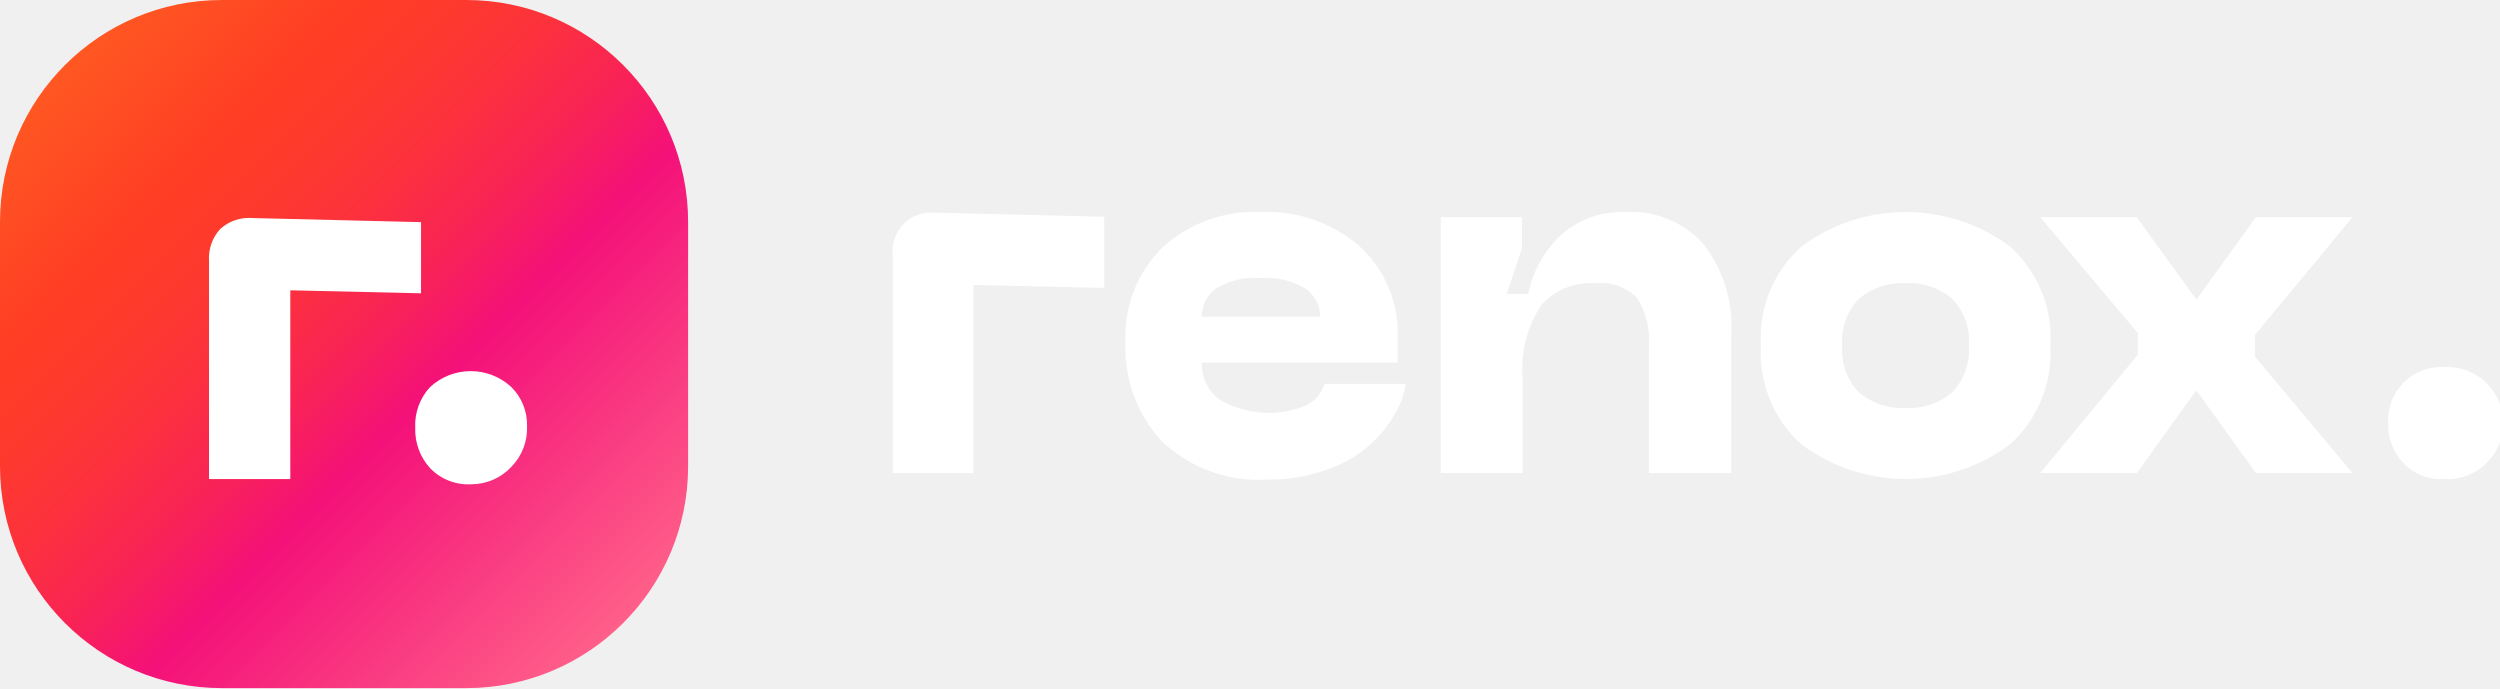
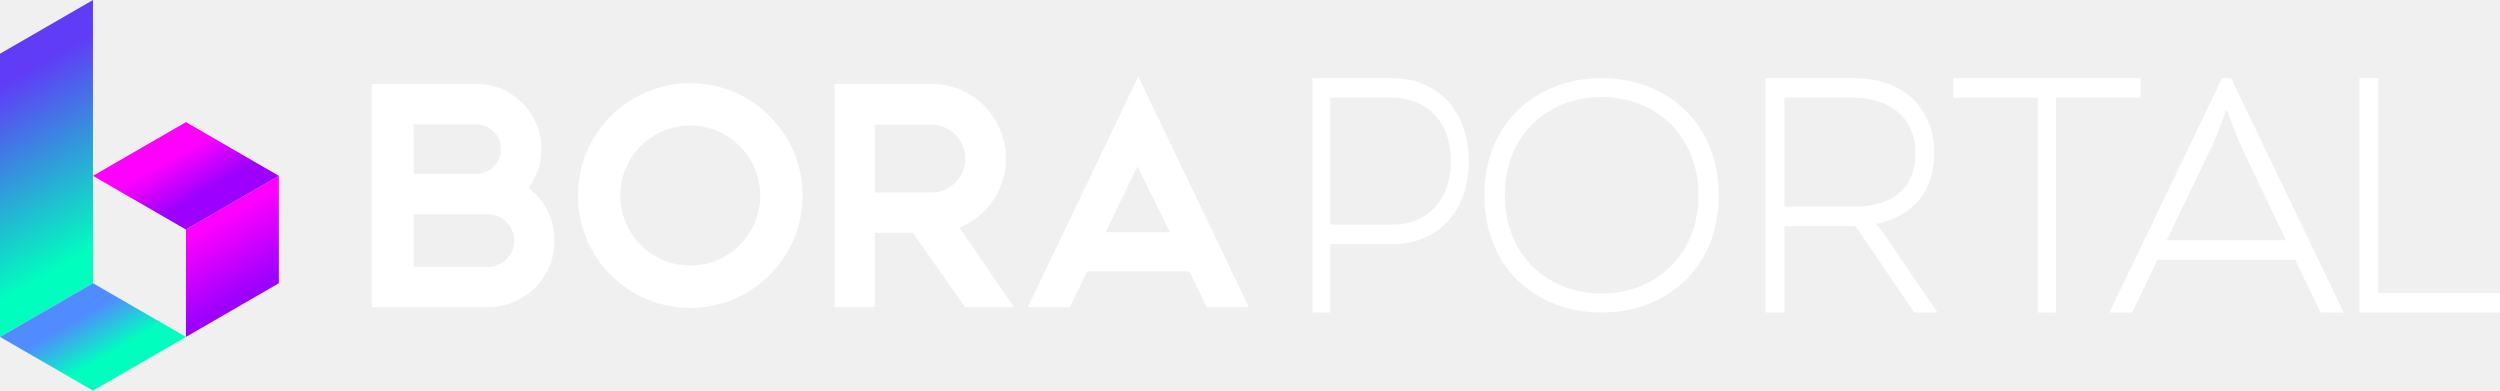
- <svg xmlns="http://www.w3.org/2000/svg" viewBox="0 0 116.26 32">
+ <svg xmlns="http://www.w3.org/2000/svg" width="256px" height="40px" viewBox="0 0 256 40" version="1.1">
  <defs>
-     <linearGradient id="a" x1="3.03" y1="3.03" x2="28.97" y2="28.97" gradientUnits="userSpaceOnUse">
-       <stop offset="0" stop-color="#ff5722" />
-       <stop offset=".11" stop-color="#ff4a23" />
-       <stop offset=".19" stop-color="#ff3e24" />
-       <stop offset=".27" stop-color="#fe3b2a" />
-       <stop offset=".38" stop-color="#fc333a" />
-       <stop offset=".5" stop-color="#f92454" />
-       <stop offset=".62" stop-color="#f41179" />
-       <stop offset="1" stop-color="#ff5f89" />
+     <linearGradient x1="41.688%" y1="25.009%" x2="58.312%" y2="74.991%" id="linearGradient-1">
+       <stop stop-color="#FF00FF" offset="0%" />
+       <stop stop-color="#9D00FF" offset="100%" />
+     </linearGradient>
+     <linearGradient x1="55.021%" y1="81.522%" x2="44.979%" y2="18.478%" id="linearGradient-2">
+       <stop stop-color="#00FFBE" offset="0%" />
+       <stop stop-color="#603CF7" offset="100%" />
+     </linearGradient>
+     <linearGradient x1="62.5%" y1="62.517%" x2="37.5%" y2="37.483%" id="linearGradient-3">
+       <stop stop-color="#00FFBE" offset="0%" />
+       <stop stop-color="#508CFF" offset="100%" />
+     </linearGradient>
+     <linearGradient x1="37.512%" y1="37.475%" x2="62.521%" y2="62.525%" id="linearGradient-4">
+       <stop stop-color="#FF00FF" offset="0%" />
+       <stop stop-color="#9D00FF" offset="100%" />
    </linearGradient>
  </defs>
-   <rect width="32" height="32" rx="10.32" fill="url(#a)" />
-   <path d="M41.52 22V11.89a1.8 1.8 0 012-2l7.83.19v3.31l-6.08-.14V22zm10.82-6.08a5.78 5.78 0 011.74-4.43 6.34 6.34 0 014.55-1.63 6.57 6.57 0 014.57 1.57 5.46 5.46 0 011.8 4.25v1.18h-9.11a2.06 2.06 0 00.79 1.7 4.51 4.51 0 004.06.29 1.58 1.58 0 00.85-1h3.78a3.78 3.78 0 01-.52 1.43 5.66 5.66 0 01-1.17 1.43 5.86 5.86 0 01-2 1.14 7.75 7.75 0 01-2.69.45 6.52 6.52 0 01-5-1.82 6.39 6.39 0 01-1.65-4.56zm3.55-1.19h5.51a1.61 1.61 0 00-.65-1.28 3.47 3.47 0 00-2.12-.52 3.42 3.42 0 00-2.11.51 1.59 1.59 0 00-.63 1.29zm18.33-1.56a3.12 3.12 0 00-2.53 1 5.32 5.32 0 00-.88 3.42V22H67V10.1h3.78v1.44l-.71 2.13h1a5.1 5.1 0 011.54-2.76 4.27 4.27 0 013-1.05 4.53 4.53 0 013.61 1.49 6.26 6.26 0 011.29 4.23V22h-3.83v-5.82a3.73 3.73 0 00-.55-2.32 2.33 2.33 0 00-1.91-.69zm7.67 2.89a5.67 5.67 0 011.89-4.6 8.14 8.14 0 019.69 0 5.69 5.69 0 011.88 4.6 5.74 5.74 0 01-1.88 4.61 8.12 8.12 0 01-9.69 0 5.7 5.7 0 01-1.89-4.61zm3.78 0a2.84 2.84 0 00.78 2.19 3.1 3.1 0 002.18.72 3.05 3.05 0 002.15-.72 2.84 2.84 0 00.78-2.19 2.82 2.82 0 00-.78-2.17 3.05 3.05 0 00-2.15-.72 3.1 3.1 0 00-2.18.72 2.82 2.82 0 00-.78 2.17z" fill="#fff" />
-   <path d="M94.88 22l4.54-5.51v-1l-4.54-5.39h4.49l2.77 3.83 2.77-3.83h4.49l-4.54 5.48v1L109.4 22h-4.49l-2.77-3.85L99.37 22zm18.76.28a2.43 2.43 0 01-1.88-.75 2.61 2.61 0 01-.7-1.88 2.54 2.54 0 01.7-1.84 2.46 2.46 0 011.88-.74 2.61 2.61 0 110 5.21zm-103.92 0V12.13a2 2 0 01.53-1.49 2 2 0 011.5-.5l7.83.19v3.31l-6.08-.14v8.78zm12.21.24a2.47 2.47 0 01-1.93-.75 2.66 2.66 0 01-.69-1.88A2.6 2.6 0 0120 18a2.78 2.78 0 013.78 0 2.48 2.48 0 01.73 1.83 2.56 2.56 0 01-.73 1.88 2.53 2.53 0 01-1.85.81z" fill="#fff" />
+   <g id="Page-1" stroke="none" stroke-width="1" fill="none" fill-rule="evenodd">
+     <g id="logo" fill-rule="nonzero">
+       <g id="Group">
+         <g id="Shape" transform="translate(38.07357, 7.8375)" fill="#FFFFFF">
+           <path d="M71.475,23.613 L67.171,23.613 L78.49,0 L89.809,23.613 L85.505,23.613 L83.693,19.938 L73.261,19.938 L71.481,23.613 L71.475,23.613 Z M75.148,15.938 L81.725,15.938 L78.402,9.188 L75.148,15.938 Z" />
+           <path d="M16.06,11.4 C16.885,10.287 17.372,8.919 17.372,7.431 C17.372,3.744 14.386,0.756 10.701,0.756 L-1.42108547e-15,0.756 L-1.42108547e-15,23.613 L11.894,23.613 C15.66,23.613 18.709,20.562 18.709,16.794 C18.709,14.6 17.672,12.644 16.06,11.4 L16.06,11.4 Z M10.701,4.9 L10.701,4.9 C12.1,4.9 13.23,6.031 13.23,7.431 C13.23,8.831 12.1,9.963 10.701,9.963 C10.557,9.963 4.291,9.963 4.291,9.963 L4.279,4.9 L10.701,4.9 Z M11.894,19.494 L4.291,19.494 L4.291,14.106 L11.894,14.106 C13.38,14.106 14.586,15.312 14.586,16.8 C14.586,18.288 13.38,19.494 11.894,19.494 L11.894,19.494 Z" />
+           <path d="M32.608,0.681 C26.255,0.681 21.108,5.831 21.108,12.188 C21.108,18.544 26.255,23.694 32.608,23.694 C38.961,23.694 44.108,18.544 44.108,12.188 C44.108,5.831 38.961,0.681 32.608,0.681 Z M32.608,19.356 C28.647,19.356 25.443,16.144 25.443,12.188 C25.443,8.231 28.654,5.019 32.608,5.019 C36.562,5.019 39.773,8.231 39.773,12.188 C39.773,16.144 36.562,19.356 32.608,19.356 Z" />
+           <path d="M60.174,15.475 C62.967,14.338 64.934,11.6 64.934,8.394 C64.934,4.175 61.517,0.756 57.301,0.756 L47.381,0.756 L47.381,23.613 L51.516,23.613 L51.516,16.006 L55.414,16.006 L60.743,23.613 L65.753,23.613 L60.174,15.475 L60.174,15.475 Z M57.301,11.869 L51.516,11.869 L51.516,4.925 L57.301,4.925 C59.219,4.925 60.774,6.481 60.774,8.4 C60.774,10.319 59.219,11.875 57.301,11.875 L57.301,11.869 Z" />
+         </g>
+         <g id="Path">
+           <polygon fill="url(#linearGradient-1)" points="19.04 34.5 19.04 34.5 19.04 23.506 28.554 18.006 28.554 29" />
+           <polygon fill="url(#linearGradient-2)" points="0 5.5 0 34.5 9.52 29 9.52 0" />
+           <polygon fill="url(#linearGradient-3)" points="19.04 34.5 9.52 29 0 34.5 9.52 40" />
+           <polygon fill="url(#linearGradient-4)" points="28.554 18.006 19.04 12.506 9.52 18.006 19.04 23.506" />
+         </g>
+       </g>
+       <path d="M142.581,8 L134.4,8 L134.4,32 L136.227,32 L136.227,25.001 L142.581,25.001 C147.045,25.001 150.4,21.839 150.4,16.524 C150.4,11.208 147.074,8.007 142.581,8.007 L142.581,8 Z M142.546,22.999 L136.227,22.999 L136.227,10.002 L142.546,10.002 C146.097,10.002 148.573,12.441 148.573,16.524 C148.573,20.606 146.062,23.006 142.546,23.006 L142.546,22.999 Z" id="Shape" fill="#FFFFFF" />
+       <path d="M176,20 C176,27.472 170.634,32 164,32 C157.366,32 152,27.472 152,20 C152,12.528 157.399,8 164,8 C170.601,8 176,12.528 176,20 Z M154.095,20 C154.095,26.196 158.568,30.063 164.007,30.063 C169.445,30.063 173.918,26.196 173.918,20 C173.918,13.804 169.484,9.937 164.007,9.937 C158.529,9.937 154.095,13.766 154.095,20 Z" id="Shape" fill="#FFFFFF" />
+       <path d="M235.032,26.598 L220.927,26.598 L218.333,32 L216,32 L227.544,8 L228.456,8 L240,32 L237.634,32 L235.032,26.598 L235.032,26.598 Z M221.873,24.597 L234.08,24.597 L229.596,15.198 C228.838,13.601 228.074,11.36 228.074,11.36 L227.92,11.36 C227.92,11.36 227.162,13.601 226.398,15.198 L221.873,24.597 Z" id="Shape" fill="#FFFFFF" />
+       <path d="M193.449,24.716 C192.762,23.715 192.173,22.999 192.173,22.999 L192.173,22.92 C196.104,22.038 198.066,19.44 198.066,15.682 C198.066,10.963 194.791,8 189.864,8 L180.8,8 L180.8,32 L182.732,32 L182.732,23.158 L190.004,23.158 L196.019,32 L198.4,32 L193.449,24.722 L193.449,24.716 Z M189.761,21.157 L182.732,21.157 L182.732,10.002 L189.797,10.002 C193.552,10.002 196.14,12.083 196.14,15.682 C196.14,19.281 193.868,21.163 189.767,21.163 L189.761,21.157 Z" id="Shape" fill="#FFFFFF" />
+       <polygon id="Path" fill="#FFFFFF" points="219.2 8 200 8 200 10.002 208.681 10.002 208.681 32 210.524 32 210.524 10.002 219.2 10.002" />
+       <polygon id="Path" fill="#FFFFFF" points="243.531 29.998 243.531 8 241.6 8 241.6 32 256 32 256 29.998" />
+     </g>
+   </g>
</svg>
